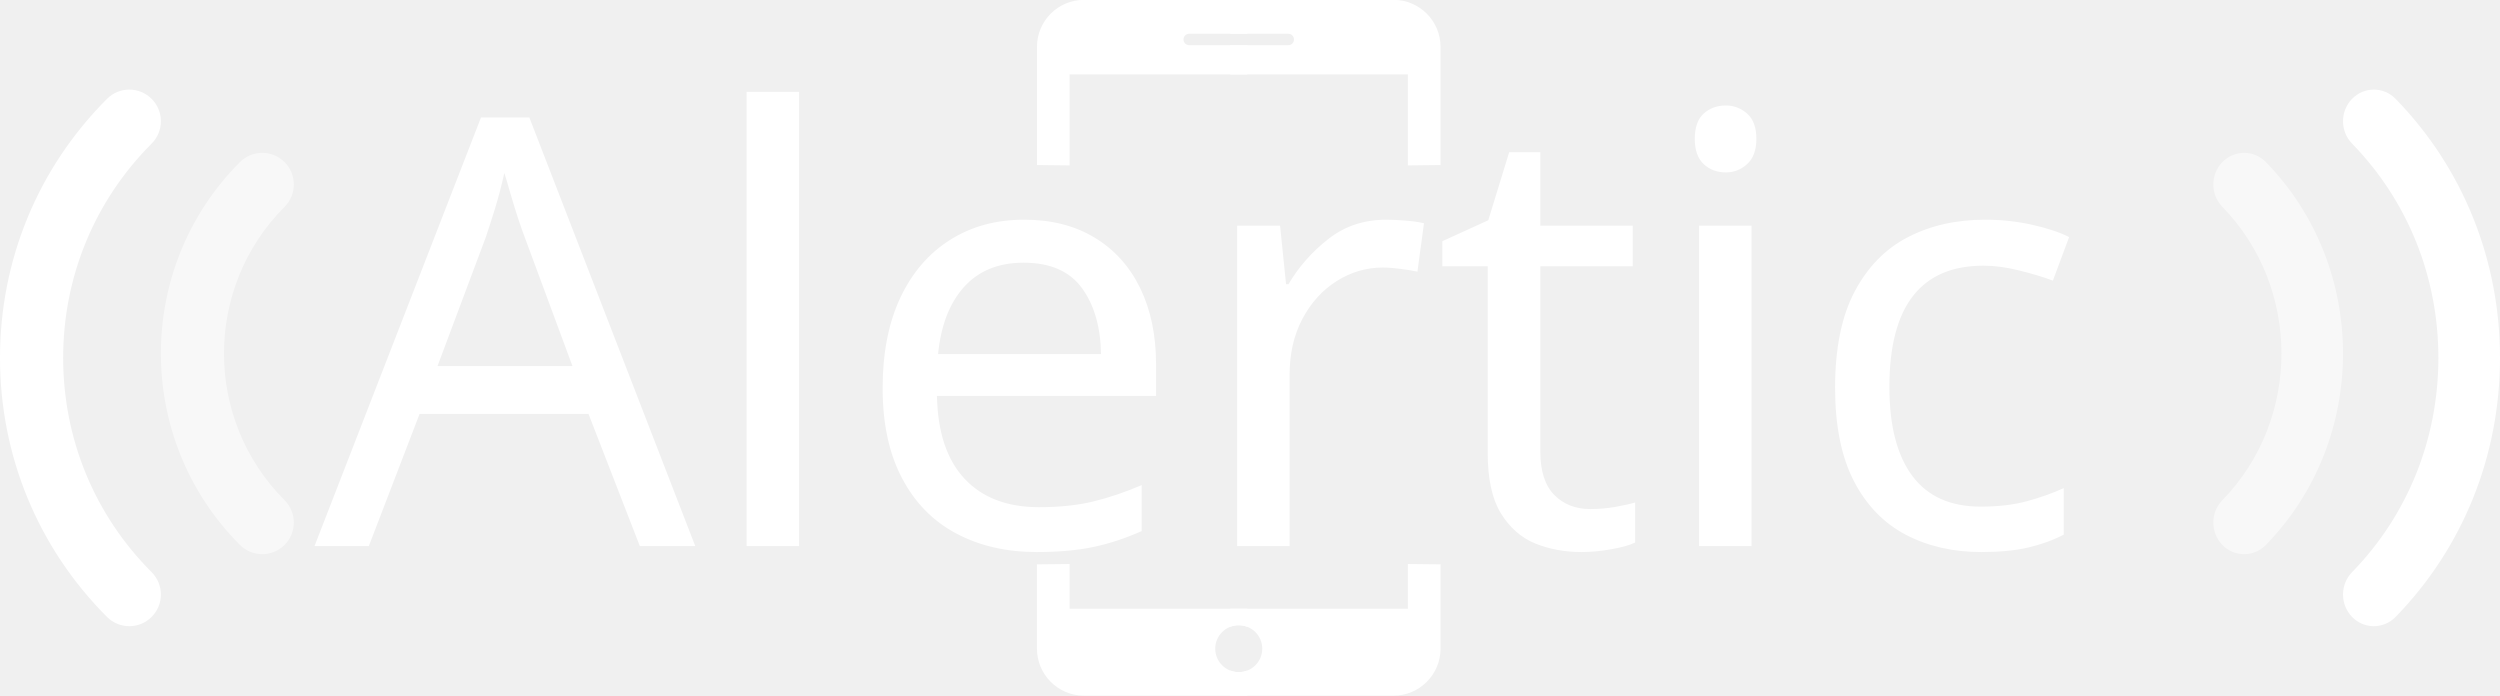
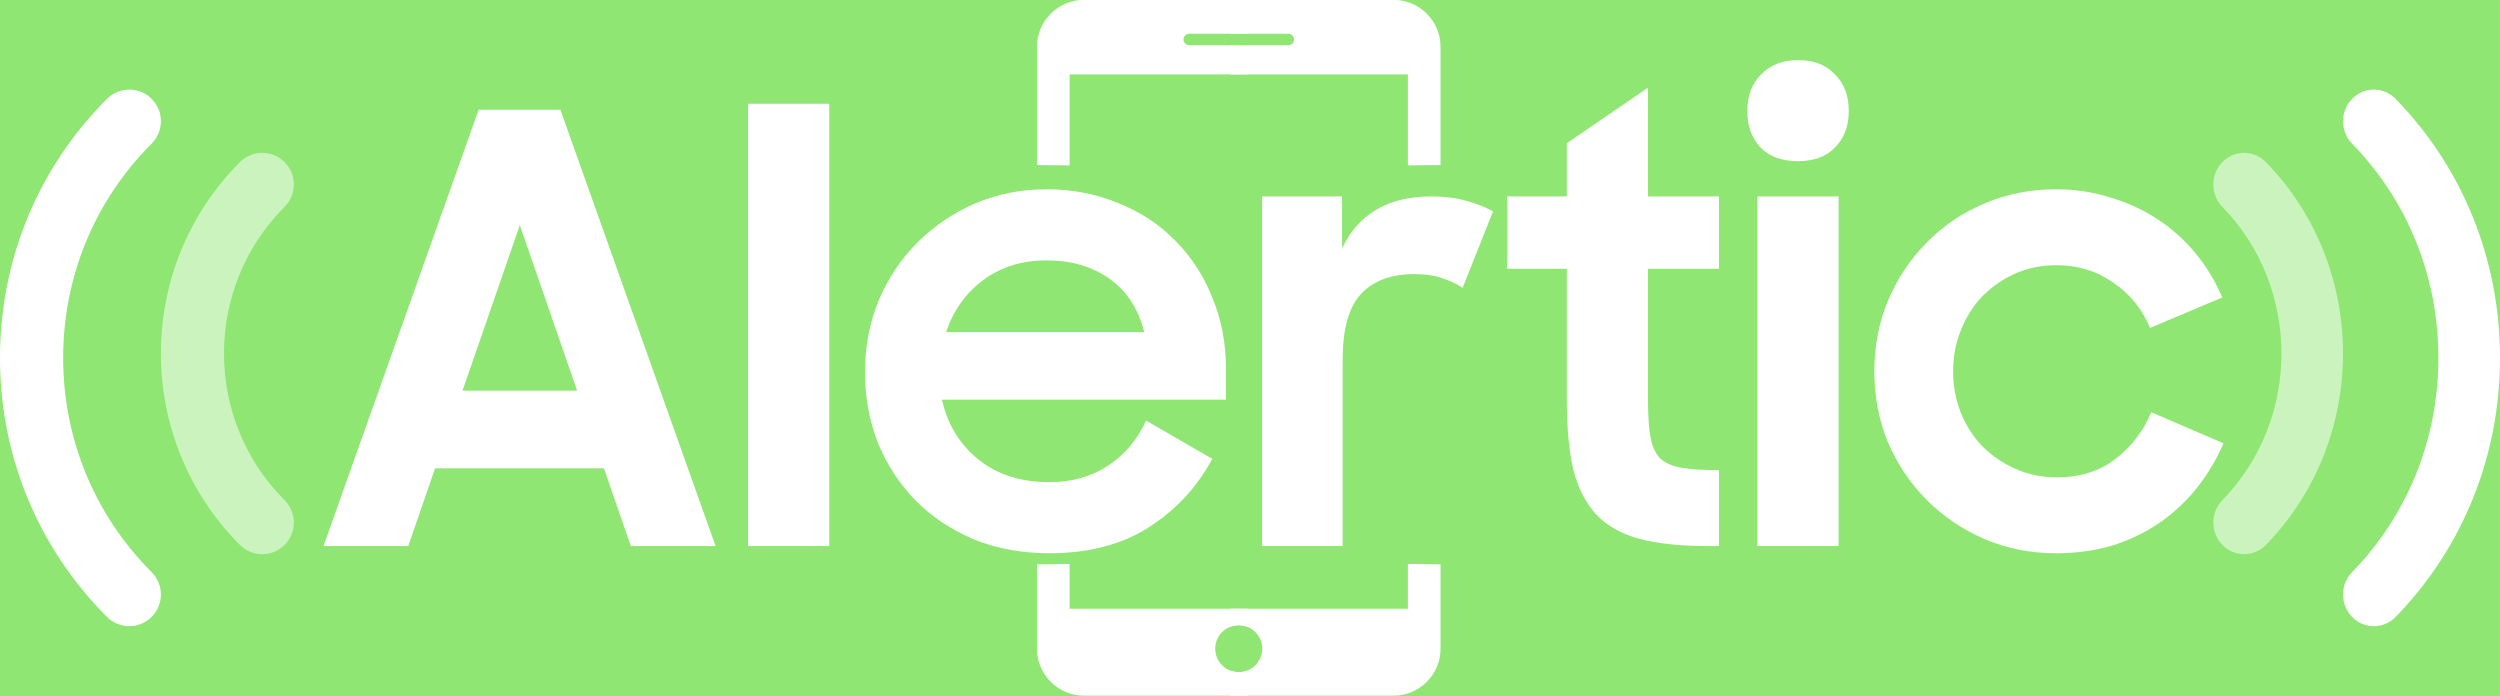
<svg xmlns="http://www.w3.org/2000/svg" width="460" height="128" viewBox="0 0 460 128" version="1.1" id="svg14" style="fill:#ffffff">
  <defs id="defs18">
    <clipPath clipPathUnits="userSpaceOnUse" id="clipPath1959">
      <rect style="opacity:1;fill:#ff6600;fill-opacity:0.46;stroke:none;stroke-width:0.42;stroke-miterlimit:4;stroke-dasharray:none;stroke-dashoffset:4.584;stroke-opacity:1" id="rect1961" width="10.984" height="32.954" x="-22.742" y="0.006" transform="scale(-1,1)" />
    </clipPath>
    <clipPath clipPathUnits="userSpaceOnUse" id="clipPath1959-0">
      <rect style="opacity:1;fill:#ff6600;fill-opacity:0.46;stroke:none;stroke-width:0.42;stroke-miterlimit:4;stroke-dasharray:none;stroke-dashoffset:4.584;stroke-opacity:1" id="rect1961-6" width="10.984" height="32.954" x="-22.742" y="0.006" transform="scale(-1,1)" />
    </clipPath>
    <clipPath clipPathUnits="userSpaceOnUse" id="clipPath1959-3-7">
      <rect style="opacity:1;fill:#ff6600;fill-opacity:0.46;stroke:none;stroke-width:0.42;stroke-miterlimit:4;stroke-dasharray:none;stroke-dashoffset:4.584;stroke-opacity:1" id="rect1961-7-3" width="10.984" height="32.954" x="-22.742" y="0.006" transform="scale(-1,1)" />
    </clipPath>
    <clipPath clipPathUnits="userSpaceOnUse" id="clipPath1959-0-1-06">
      <rect style="opacity:1;fill:#ff6600;fill-opacity:0.46;stroke:none;stroke-width:0.42;stroke-miterlimit:4;stroke-dasharray:none;stroke-dashoffset:4.584;stroke-opacity:1" id="rect1961-6-6-2" width="10.984" height="32.954" x="-22.742" y="0.006" transform="scale(-1,1)" />
    </clipPath>
    <clipPath clipPathUnits="userSpaceOnUse" id="clipPath1959-3">
      <rect style="opacity:1;fill:#ff6600;fill-opacity:0.46;stroke:none;stroke-width:0.42;stroke-miterlimit:4;stroke-dasharray:none;stroke-dashoffset:4.584;stroke-opacity:1" id="rect1961-7" width="10.984" height="32.954" x="-22.742" y="0.006" transform="scale(-1,1)" />
    </clipPath>
    <clipPath clipPathUnits="userSpaceOnUse" id="clipPath1959-0-1">
      <rect style="opacity:1;fill:#ff6600;fill-opacity:0.46;stroke:none;stroke-width:0.42;stroke-miterlimit:4;stroke-dasharray:none;stroke-dashoffset:4.584;stroke-opacity:1" id="rect1961-6-6" width="10.984" height="32.954" x="-22.742" y="0.006" transform="scale(-1,1)" />
    </clipPath>
    <clipPath clipPathUnits="userSpaceOnUse" id="clipPath1959-3-0">
      <rect style="opacity:1;fill:#ff6600;fill-opacity:0.46;stroke:none;stroke-width:0.42;stroke-miterlimit:4;stroke-dasharray:none;stroke-dashoffset:4.584;stroke-opacity:1" id="rect1961-7-2" width="10.984" height="32.954" x="-22.742" y="0.006" transform="scale(-1,1)" />
    </clipPath>
    <clipPath clipPathUnits="userSpaceOnUse" id="clipPath1959-0-1-0">
      <rect style="opacity:1;fill:#ff6600;fill-opacity:0.46;stroke:none;stroke-width:0.42;stroke-miterlimit:4;stroke-dasharray:none;stroke-dashoffset:4.584;stroke-opacity:1" id="rect1961-6-6-9" width="10.984" height="32.954" x="-22.742" y="0.006" transform="scale(-1,1)" />
    </clipPath>
    <clipPath clipPathUnits="userSpaceOnUse" id="clipPath1959-36">
      <rect style="opacity:1;fill:#ff6600;fill-opacity:0.46;stroke:none;stroke-width:0.42;stroke-miterlimit:4;stroke-dasharray:none;stroke-dashoffset:4.584;stroke-opacity:1" id="rect1961-75" width="10.984" height="32.954" x="-22.742" y="0.006" transform="scale(-1,1)" />
    </clipPath>
    <clipPath clipPathUnits="userSpaceOnUse" id="clipPath1959-0-3">
      <rect style="opacity:1;fill:#ff6600;fill-opacity:0.46;stroke:none;stroke-width:0.42;stroke-miterlimit:4;stroke-dasharray:none;stroke-dashoffset:4.584;stroke-opacity:1" id="rect1961-6-5" width="10.984" height="32.954" x="-22.742" y="0.006" transform="scale(-1,1)" />
    </clipPath>
  </defs>
+   <rect style="opacity:1;fill:#8fe673;fill-opacity:1;stroke:#afafaf;stroke-width:4.071;stroke-miterlimit:4;stroke-dasharray:none;stroke-dashoffset:0;stroke-opacity:1" id="rect1053" width="597.723" height="269.714" x="-83.946" y="-69.427" />
  <g id="g4204" transform="matrix(2.197822,0,0,2.201202,847.9538,-1279.3)" style="fill:#ffffff">
    <g style="fill:#ffffff" transform="matrix(-1.973464,0,0,2.022705,140.4344,-147.1392)" id="g1706-8">
      <path id="path1606-0-1" d="m 165.959,385.951 c -0.335,0 -0.669,-0.128 -0.924,-0.383 -2.856,-2.856 -4.428,-6.658 -4.428,-10.705 0,-4.049 1.572,-7.849 4.428,-10.704 0.511,-0.511 1.337,-0.511 1.848,0 0.511,0.511 0.511,1.337 0,1.848 -2.362,2.362 -3.662,5.506 -3.662,8.856 0,3.35 1.3,6.494 3.662,8.856 0.511,0.511 0.511,1.337 0,1.848 -0.256,0.256 -0.589,0.384 -0.924,0.384 z" style="fill:#ffffff;stroke-width:1.307" />
      <path id="path1608-0-1" d="m 171.461,382.975 c -0.335,0 -0.669,-0.128 -0.924,-0.383 -4.361,-4.361 -4.361,-11.459 0,-15.819 0.511,-0.511 1.337,-0.511 1.848,0 0.511,0.511 0.511,1.337 0,1.848 -3.343,3.343 -3.343,8.781 0,12.123 0.511,0.511 0.511,1.337 0,1.848 -0.255,0.256 -0.589,0.383 -0.924,0.383 z" style="fill:#ffffff;fill-opacity:0.536;stroke-width:1.307" />
    </g>
    <g style="fill:#ffffff" transform="matrix(2.022705,0,0,2.022705,-710.6757,-147.1392)" id="g1706">
      <path id="path1606-0" d="m 165.959,385.951 c -0.335,0 -0.669,-0.128 -0.924,-0.383 -2.856,-2.856 -4.428,-6.658 -4.428,-10.705 0,-4.049 1.572,-7.849 4.428,-10.704 0.511,-0.511 1.337,-0.511 1.848,0 0.511,0.511 0.511,1.337 0,1.848 -2.362,2.362 -3.662,5.506 -3.662,8.856 0,3.35 1.3,6.494 3.662,8.856 0.511,0.511 0.511,1.337 0,1.848 -0.256,0.256 -0.589,0.384 -0.924,0.384 z" style="fill:#ffffff;stroke-width:1.307" />
      <path id="path1608-0" d="m 171.461,382.975 c -0.335,0 -0.669,-0.128 -0.924,-0.383 -4.361,-4.361 -4.361,-11.459 0,-15.819 0.511,-0.511 1.337,-0.511 1.848,0 0.511,0.511 0.511,1.337 0,1.848 -3.343,3.343 -3.343,8.781 0,12.123 0.511,0.511 0.511,1.337 0,1.848 -0.255,0.256 -0.589,0.383 -0.924,0.383 z" style="fill:#ffffff;fill-opacity:0.536;stroke-width:1.307" />
    </g>
-     <text id="text817-9" y="626.828" x="-359.483" style="font-style:normal;font-variant:normal;font-weight:normal;font-stretch:normal;font-size:49.961px;line-height:1.25;font-family:'r.madrid uefa ucl 2018 2019';-inkscape-font-specification:'r.madrid uefa ucl 2018 2019, ';letter-spacing:0px;word-spacing:0px;fill:#ffffff;fill-opacity:1;stroke:none;stroke-width:0.585" xml:space="preserve">
-       <tspan style="font-style:normal;font-variant:normal;font-weight:normal;font-stretch:normal;font-family:'Samsung Sharp Sans';-inkscape-font-specification:'Samsung Sharp Sans';fill:#ffffff;fill-opacity:1;stroke-width:0.585" y="626.828" x="-359.483" id="tspan815-1">Alertic</tspan>
-     </text>
+     <g aria-label="Alertic" style="font-style:normal;font-variant:normal;font-weight:normal;font-stretch:normal;font-size:49.961px;line-height:1.25;font-family:'r.madrid uefa ucl 2018 2019';-inkscape-font-specification:'r.madrid uefa ucl 2018 2019, ';letter-spacing:0px;word-spacing:0px;fill:#ffffff;fill-opacity:1;stroke:none;stroke-width:0.585" id="text817-9">
+       <path d="m -345.744,590.357 h 6.845 l 12.99,36.471 h -7.094 l -2.248,-6.495 h -14.139 l -2.248,6.495 h -7.094 z m -1.349,23.481 h 9.592 l -4.796,-13.839 z" style="font-style:normal;font-variant:normal;font-weight:normal;font-stretch:normal;font-family:'Samsung Sharp Sans';-inkscape-font-specification:'Samsung Sharp Sans';fill:#ffffff;fill-opacity:1;stroke-width:0.585" id="path1055" />
+       <path d="m -323.186,589.857 h 6.795 v 36.971 h -6.795 z" style="font-style:normal;font-variant:normal;font-weight:normal;font-stretch:normal;font-family:'Samsung Sharp Sans';-inkscape-font-specification:'Samsung Sharp Sans';fill:#ffffff;fill-opacity:1;stroke-width:0.585" id="path1057" />
+       <path d="m -297.964,627.428 q -3.447,0 -6.295,-1.149 -2.848,-1.199 -4.896,-3.247 -1.998,-2.048 -3.148,-4.796 -1.099,-2.798 -1.099,-5.945 0,-3.197 1.149,-5.995 1.199,-2.798 3.247,-4.846 2.048,-2.048 4.796,-3.247 2.798,-1.199 5.995,-1.199 3.247,0 5.995,1.149 2.798,1.099 4.796,3.148 1.998,1.998 3.098,4.746 1.149,2.748 1.149,5.995 v 2.548 h -23.781 q 0.699,3.098 3.048,4.996 2.348,1.899 5.945,1.899 2.848,0 4.946,-1.399 2.098,-1.399 3.148,-3.747 l 5.546,3.197 q -1.899,3.547 -5.346,5.745 -3.397,2.148 -8.293,2.148 z m -0.25,-24.481 q -3.048,0 -5.296,1.649 -2.198,1.649 -3.098,4.347 h 16.587 q -0.749,-2.948 -2.898,-4.447 -2.148,-1.549 -5.296,-1.549 z" style="font-style:normal;font-variant:normal;font-weight:normal;font-stretch:normal;font-family:'Samsung Sharp Sans';-inkscape-font-specification:'Samsung Sharp Sans';fill:#ffffff;fill-opacity:1;stroke-width:0.585" id="path1059" />
+       <path d="m -280.154,597.601 h 6.695 v 4.347 q 2.048,-4.347 7.494,-4.347 1.599,0 2.848,0.35 1.299,0.35 2.298,0.899 l -2.548,6.395 q -0.749,-0.5 -1.699,-0.799 -0.899,-0.35 -2.348,-0.35 -2.948,0 -4.496,1.699 -1.499,1.649 -1.499,5.446 v 15.588 h -6.745 z" style="font-style:normal;font-variant:normal;font-weight:normal;font-stretch:normal;font-family:'Samsung Sharp Sans';-inkscape-font-specification:'Samsung Sharp Sans';fill:#ffffff;fill-opacity:1;stroke-width:0.585" id="path1061" />
+       <path d="m -259.638,597.601 h 4.996 v -4.447 l 6.795,-4.646 v 9.093 h 5.945 v 6.045 h -5.945 v 10.941 q 0,1.899 0.2,3.098 0.2,1.149 0.799,1.799 0.649,0.6 1.799,0.799 1.199,0.2 3.148,0.2 v 6.345 h -0.949 q -3.397,0 -5.696,-0.6 -2.248,-0.6 -3.597,-1.998 -1.349,-1.449 -1.948,-3.747 -0.55,-2.348 -0.55,-5.845 v -10.991 h -4.996 z" style="font-style:normal;font-variant:normal;font-weight:normal;font-stretch:normal;font-family:'Samsung Sharp Sans';-inkscape-font-specification:'Samsung Sharp Sans';fill:#ffffff;fill-opacity:1;stroke-width:0.585" id="path1063" />
+       <path d="m -238.683,597.601 h 6.795 v 29.227 h -6.795 z m -0.849,-7.144 q 0,-1.899 1.149,-3.048 1.149,-1.199 3.098,-1.199 1.998,0 3.098,1.199 1.149,1.149 1.149,3.048 0,1.899 -1.149,3.048 -1.099,1.149 -3.098,1.149 -2.048,0 -3.148,-1.149 -1.099,-1.149 -1.099,-3.048 z" style="font-style:normal;font-variant:normal;font-weight:normal;font-stretch:normal;font-family:'Samsung Sharp Sans';-inkscape-font-specification:'Samsung Sharp Sans';fill:#ffffff;fill-opacity:1;stroke-width:0.585" id="path1065" />
+       <path d="m -213.71,627.428 q -3.197,0 -5.995,-1.199 -2.748,-1.199 -4.796,-3.247 -2.048,-2.048 -3.247,-4.796 -1.149,-2.798 -1.149,-5.945 0,-3.197 1.149,-5.945 1.199,-2.798 3.247,-4.846 2.048,-2.098 4.796,-3.247 2.798,-1.199 5.995,-1.199 2.448,0 4.596,0.699 2.198,0.649 3.997,1.849 1.799,1.199 3.148,2.848 1.349,1.649 2.198,3.647 l -6.045,2.548 q -0.999,-2.398 -3.098,-3.797 -2.048,-1.449 -4.746,-1.449 -1.849,0 -3.447,0.699 -1.549,0.699 -2.748,1.899 -1.149,1.199 -1.799,2.848 -0.649,1.599 -0.649,3.447 0,1.799 0.649,3.447 0.649,1.599 1.799,2.798 1.199,1.199 2.798,1.899 1.599,0.699 3.447,0.699 2.848,0 4.846,-1.499 2.048,-1.549 3.048,-3.947 l 6.045,2.598 q -0.849,1.998 -2.198,3.697 -1.349,1.699 -3.148,2.948 -1.749,1.199 -3.947,1.899 -2.198,0.649 -4.746,0.649 z" style="font-style:normal;font-variant:normal;font-weight:normal;font-stretch:normal;font-family:'Samsung Sharp Sans';-inkscape-font-specification:'Samsung Sharp Sans';fill:#ffffff;fill-opacity:1;stroke-width:0.585" id="path1067" />
+     </g>
    <g style="fill:#ffffff;fill-opacity:1" transform="matrix(0.7017167,0,0,0.7017167,-35.32578,403.1551)" id="g2071">
      <g id="g1155-4-2" transform="matrix(-2.530481,0,0,2.53047,-320.9045,253.6876)" style="fill:#ffffff;fill-opacity:1" clip-path="url(#clipPath1959-36)">
        <g id="g1099-60-5" style="fill:#ffffff;fill-opacity:1">
          <path id="path1097-8-4" d="m 20.138,26.557 v 2.104 H 4.189 V 3.508 h 15.949 v 4.285 l 1.539,-0.018 V 2.211 C 21.678,0.994 20.683,0 19.465,0 H 4.863 C 3.646,0 2.65,0.994 2.65,2.211 v 28.331 c 0,1.216 0.996,2.212 2.213,2.212 h 14.602 c 1.218,0 2.213,-0.996 2.213,-2.212 V 26.573 Z M 9.829,1.595 H 14.5 c 0.148,0 0.268,0.12 0.268,0.271 0,0.148 -0.119,0.267 -0.268,0.267 H 9.829 C 9.681,2.133 9.561,2.015 9.561,1.866 9.561,1.715 9.68,1.595 9.829,1.595 Z m 2.336,30.053 c -0.611,0 -1.105,-0.496 -1.105,-1.105 0,-0.611 0.494,-1.104 1.105,-1.104 0.611,0 1.107,0.492 1.107,1.104 0,0.609 -0.497,1.105 -1.107,1.105 z" style="fill:#ffffff;fill-opacity:1" />
        </g>
        <g id="g1101-66-3" style="fill:#ffffff;fill-opacity:1" />
        <g id="g1103-2-2" style="fill:#ffffff;fill-opacity:1" />
        <g id="g1105-6-3" style="fill:#ffffff;fill-opacity:1" />
        <g id="g1107-8-0" style="fill:#ffffff;fill-opacity:1" />
        <g id="g1109-55-9" style="fill:#ffffff;fill-opacity:1" />
        <g id="g1111-6-6" style="fill:#ffffff;fill-opacity:1" />
        <g id="g1113-0-2" style="fill:#ffffff;fill-opacity:1" />
        <g id="g1115-5-2" style="fill:#ffffff;fill-opacity:1" />
        <g id="g1117-4-3" style="fill:#ffffff;fill-opacity:1" />
        <g id="g1119-3-0" style="fill:#ffffff;fill-opacity:1" />
        <g id="g1121-7-7" style="fill:#ffffff;fill-opacity:1" />
        <g id="g1123-4-9" style="fill:#ffffff;fill-opacity:1" />
        <g id="g1125-59-0" style="fill:#ffffff;fill-opacity:1" />
        <g id="g1127-1-9" style="fill:#ffffff;fill-opacity:1" />
        <g id="g1129-57-7" style="fill:#ffffff;fill-opacity:1" />
      </g>
      <g id="g1155-4-2-3" transform="matrix(2.530473,0,0,2.53047,-382.4634,253.6876)" style="fill:#ffffff;fill-opacity:1" clip-path="url(#clipPath1959-0-3)">
        <g id="g1099-60-5-8" style="fill:#ffffff;fill-opacity:1">
          <path id="path1097-8-4-8" d="m 20.138,26.557 v 2.104 H 4.189 V 3.508 h 15.949 v 4.285 l 1.539,-0.018 V 2.211 C 21.678,0.994 20.683,0 19.465,0 H 4.863 C 3.646,0 2.65,0.994 2.65,2.211 v 28.331 c 0,1.216 0.996,2.212 2.213,2.212 h 14.602 c 1.218,0 2.213,-0.996 2.213,-2.212 V 26.573 Z M 9.829,1.595 H 14.5 c 0.148,0 0.268,0.12 0.268,0.271 0,0.148 -0.119,0.267 -0.268,0.267 H 9.829 C 9.681,2.133 9.561,2.015 9.561,1.866 9.561,1.715 9.68,1.595 9.829,1.595 Z m 2.336,30.053 c -0.611,0 -1.105,-0.496 -1.105,-1.105 0,-0.611 0.494,-1.104 1.105,-1.104 0.611,0 1.107,0.492 1.107,1.104 0,0.609 -0.497,1.105 -1.107,1.105 z" style="fill:#ffffff;fill-opacity:1" />
        </g>
        <g id="g1101-66-3-7" style="fill:#ffffff;fill-opacity:1" />
        <g id="g1103-2-2-1" style="fill:#ffffff;fill-opacity:1" />
        <g id="g1105-6-3-5" style="fill:#ffffff;fill-opacity:1" />
        <g id="g1107-8-0-4" style="fill:#ffffff;fill-opacity:1" />
        <g id="g1109-55-9-3" style="fill:#ffffff;fill-opacity:1" />
        <g id="g1111-6-6-1" style="fill:#ffffff;fill-opacity:1" />
        <g id="g1113-0-2-0" style="fill:#ffffff;fill-opacity:1" />
        <g id="g1115-5-2-6" style="fill:#ffffff;fill-opacity:1" />
        <g id="g1117-4-3-4" style="fill:#ffffff;fill-opacity:1" />
        <g id="g1119-3-0-1" style="fill:#ffffff;fill-opacity:1" />
        <g id="g1121-7-7-2" style="fill:#ffffff;fill-opacity:1" />
        <g id="g1123-4-9-8" style="fill:#ffffff;fill-opacity:1" />
        <g id="g1125-59-0-6" style="fill:#ffffff;fill-opacity:1" />
        <g id="g1127-1-9-6" style="fill:#ffffff;fill-opacity:1" />
        <g id="g1129-57-7-3" style="fill:#ffffff;fill-opacity:1" />
      </g>
    </g>
  </g>
</svg>
